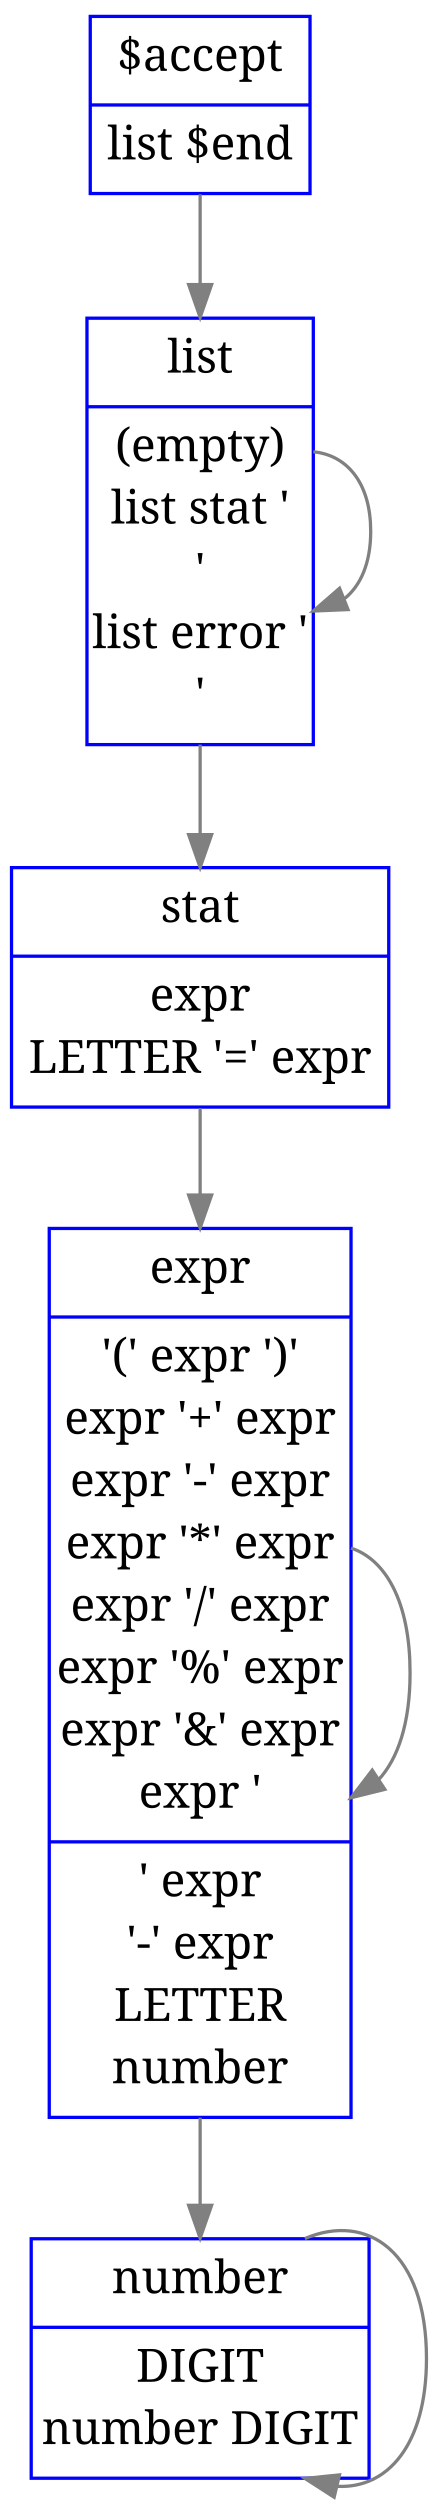
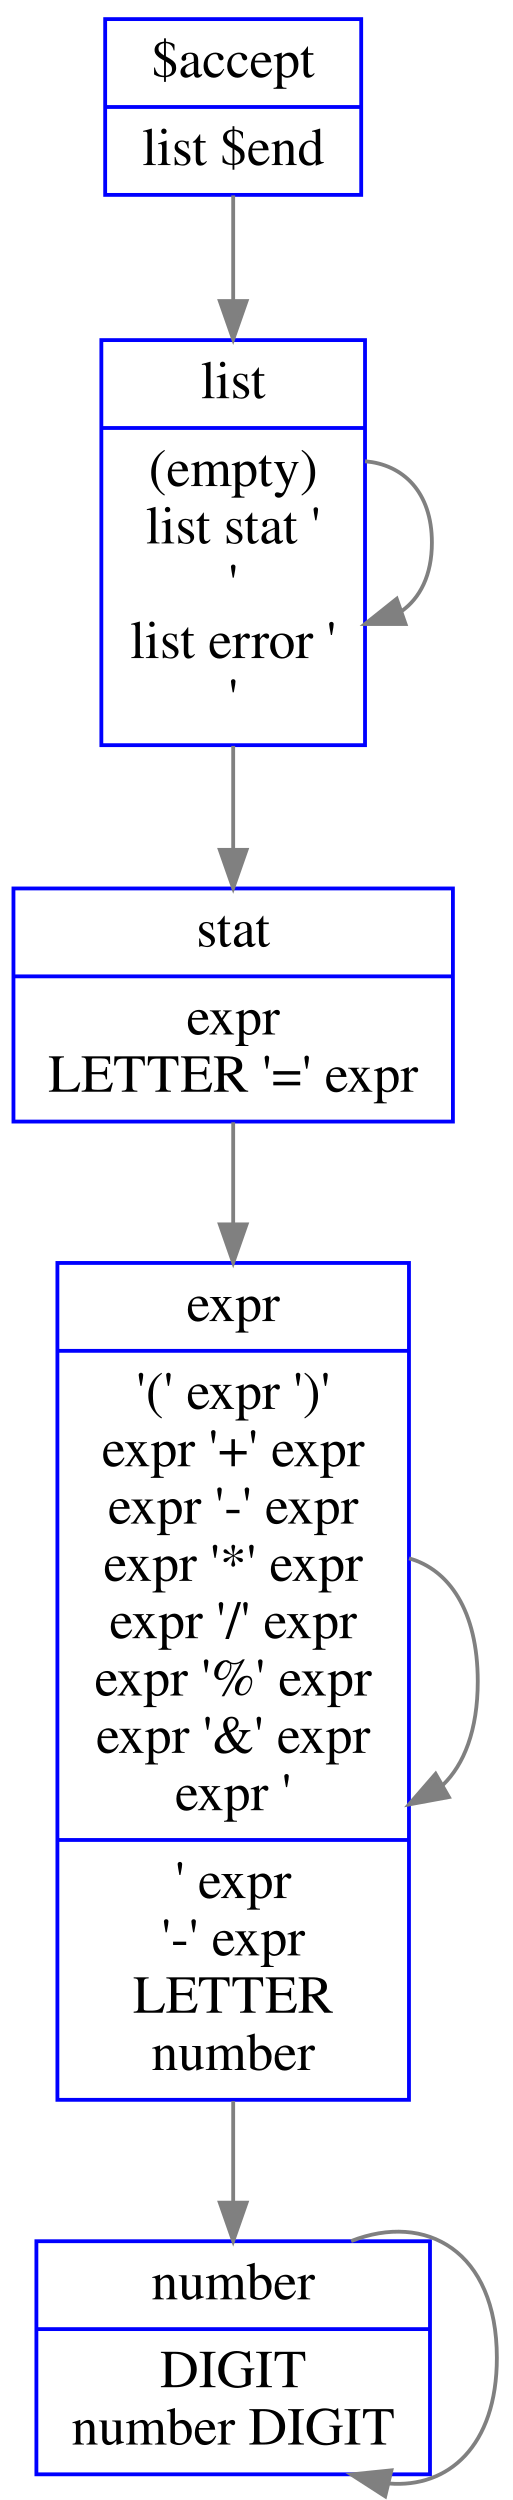
- <svg xmlns="http://www.w3.org/2000/svg" width="134pt" height="762pt" viewBox="0.00 0.00 134.00 762.14">
-   <g id="graph1" class="graph" transform="scale(1 1) rotate(0) translate(4 758.144)">
-     <polygon fill="white" stroke="white" points="-4,5 -4,-758.144 131,-758.144 131,5 -4,5" />
+ <svg xmlns="http://www.w3.org/2000/svg" width="134pt" height="654pt" viewBox="0.00 0.00 134.00 654.22">
+   <g id="graph0" class="graph" transform="scale(1 1) rotate(0) translate(4 650.218)">
+     <polygon fill="white" stroke="white" points="-4,5 -4,-650.218 131,-650.218 131,5 -4,5" />
    <g id="node1" class="node">
-       <polygon fill="none" stroke="blue" points="5.5,-2.644 5.5,-75.644 108.5,-75.644 108.5,-2.644 5.5,-2.644" />
-       <text text-anchor="middle" x="57" y="-59.044" font-family="Times Roman,serif" font-size="14.00">number</text>
-       <polyline fill="none" stroke="blue" points="5.5,-48.644 108.5,-48.644 " />
-       <text text-anchor="middle" x="57" y="-32.044" font-family="Times Roman,serif" font-size="14.00">DIGIT </text>
-       <text text-anchor="middle" x="57" y="-13.044" font-family="Times Roman,serif" font-size="14.00">number DIGIT </text>
+       <polygon fill="none" stroke="blue" points="5.5,-2.718 5.5,-63.718 108.5,-63.718 108.5,-2.718 5.5,-2.718" />
+       <text text-anchor="middle" x="57" y="-48.518" font-family="Times,serif" font-size="14.00">number</text>
+       <polyline fill="none" stroke="blue" points="5.5,-40.718 108.5,-40.718 " />
+       <text text-anchor="middle" x="57" y="-25.518" font-family="Times,serif" font-size="14.00">DIGIT </text>
+       <text text-anchor="middle" x="57" y="-10.518" font-family="Times,serif" font-size="14.00">number DIGIT </text>
+     </g>
+     <g id="edge1" class="edge">
+       <path fill="none" stroke="grey" d="M87.865,-63.751C107.351,-71.411 126,-61.234 126,-33.218 126,-10.018 113.211,0.949 97.748,-0.316" />
+       <polygon fill="grey" stroke="grey" points="96.773,3.049 87.865,-2.686 98.405,-3.758 96.773,3.049" />
+     </g>
+     <g id="node2" class="node">
+       <polygon fill="none" stroke="blue" points="11,-100.718 11,-319.718 103,-319.718 103,-100.718 11,-100.718" />
+       <text text-anchor="middle" x="57" y="-304.518" font-family="Times,serif" font-size="14.00">expr</text>
+       <polyline fill="none" stroke="blue" points="11,-296.718 103,-296.718 " />
+       <text text-anchor="middle" x="57" y="-281.518" font-family="Times,serif" font-size="14.00">'(' expr ')' </text>
+       <text text-anchor="middle" x="57" y="-266.518" font-family="Times,serif" font-size="14.00">expr '+' expr </text>
+       <text text-anchor="middle" x="57" y="-251.518" font-family="Times,serif" font-size="14.00">expr '-' expr </text>
+       <text text-anchor="middle" x="57" y="-236.518" font-family="Times,serif" font-size="14.00">expr '*' expr </text>
+       <text text-anchor="middle" x="57" y="-221.518" font-family="Times,serif" font-size="14.00">expr '/' expr </text>
+       <text text-anchor="middle" x="57" y="-206.518" font-family="Times,serif" font-size="14.00">expr '%' expr </text>
+       <text text-anchor="middle" x="57" y="-191.518" font-family="Times,serif" font-size="14.00">expr '&amp;' expr </text>
+       <text text-anchor="middle" x="57" y="-176.518" font-family="Times,serif" font-size="14.00">expr '</text>
+       <polyline fill="none" stroke="blue" points="11,-168.718 103,-168.718 " />
+       <text text-anchor="middle" x="57" y="-153.518" font-family="Times,serif" font-size="14.00">' expr </text>
+       <text text-anchor="middle" x="57" y="-138.518" font-family="Times,serif" font-size="14.00">'-' expr </text>
+       <text text-anchor="middle" x="57" y="-123.518" font-family="Times,serif" font-size="14.00">LETTER </text>
+       <text text-anchor="middle" x="57" y="-108.518" font-family="Times,serif" font-size="14.00">number </text>
    </g>
    <g id="edge2" class="edge">
-       <path fill="none" stroke="grey" d="M88.939,-75.707C108.031,-83.832 126,-71.644 126,-39.144 126,-12.484 113.909,0.508 99.025,-0.169" />
-       <polygon fill="grey" stroke="grey" points="97.851,3.149 88.939,-2.582 99.479,-3.659 97.851,3.149" />
+       <path fill="none" stroke="grey" d="M57,-100.378C57,-91.099 57,-82.161 57,-74.016" />
+       <polygon fill="grey" stroke="grey" points="60.5,-73.806 57,-63.806 53.5,-73.806 60.5,-73.806" />
+     </g>
+     <g id="edge3" class="edge">
+       <path fill="none" stroke="grey" d="M103.024,-242.413C113.406,-239.512 121,-228.781 121,-210.218 121,-197.457 117.411,-188.396 111.794,-183.037" />
+       <polygon fill="grey" stroke="grey" points="113.443,-179.948 103.024,-178.024 109.969,-186.025 113.443,-179.948" />
    </g>
    <g id="node3" class="node">
-       <polygon fill="none" stroke="blue" points="11,-112.644 11,-383.644 103,-383.644 103,-112.644 11,-112.644" />
-       <text text-anchor="middle" x="57" y="-367.044" font-family="Times Roman,serif" font-size="14.00">expr</text>
-       <polyline fill="none" stroke="blue" points="11,-356.644 103,-356.644 " />
-       <text text-anchor="middle" x="57" y="-340.044" font-family="Times Roman,serif" font-size="14.00">'(' expr ')' </text>
-       <text text-anchor="middle" x="57" y="-321.044" font-family="Times Roman,serif" font-size="14.00">expr '+' expr </text>
-       <text text-anchor="middle" x="57" y="-302.044" font-family="Times Roman,serif" font-size="14.00">expr '-' expr </text>
-       <text text-anchor="middle" x="57" y="-283.044" font-family="Times Roman,serif" font-size="14.00">expr '*' expr </text>
-       <text text-anchor="middle" x="57" y="-264.044" font-family="Times Roman,serif" font-size="14.00">expr '/' expr </text>
-       <text text-anchor="middle" x="57" y="-245.044" font-family="Times Roman,serif" font-size="14.00">expr '%' expr </text>
-       <text text-anchor="middle" x="57" y="-226.044" font-family="Times Roman,serif" font-size="14.00">expr '&amp;' expr </text>
-       <text text-anchor="middle" x="57" y="-207.044" font-family="Times Roman,serif" font-size="14.00">expr '</text>
-       <polyline fill="none" stroke="blue" points="11,-196.644 103,-196.644 " />
-       <text text-anchor="middle" x="57" y="-180.044" font-family="Times Roman,serif" font-size="14.00">' expr </text>
-       <text text-anchor="middle" x="57" y="-161.044" font-family="Times Roman,serif" font-size="14.00">'-' expr </text>
-       <text text-anchor="middle" x="57" y="-142.044" font-family="Times Roman,serif" font-size="14.00">LETTER </text>
-       <text text-anchor="middle" x="57" y="-123.044" font-family="Times Roman,serif" font-size="14.00">number </text>
+       <polygon fill="none" stroke="blue" points="23.5,-599.218 23.5,-645.218 90.5,-645.218 90.5,-599.218 23.5,-599.218" />
+       <text text-anchor="middle" x="57" y="-630.018" font-family="Times,serif" font-size="14.00">$accept</text>
+       <polyline fill="none" stroke="blue" points="23.5,-622.218 90.5,-622.218 " />
+       <text text-anchor="middle" x="57" y="-607.018" font-family="Times,serif" font-size="14.00">list $end </text>
+     </g>
+     <g id="node4" class="node">
+       <polygon fill="none" stroke="blue" points="22.5,-455.218 22.5,-561.218 91.5,-561.218 91.5,-455.218 22.5,-455.218" />
+       <text text-anchor="middle" x="57" y="-546.018" font-family="Times,serif" font-size="14.00">list</text>
+       <polyline fill="none" stroke="blue" points="22.5,-538.218 91.5,-538.218 " />
+       <text text-anchor="middle" x="57" y="-523.018" font-family="Times,serif" font-size="14.00">(empty) </text>
+       <text text-anchor="middle" x="57" y="-508.018" font-family="Times,serif" font-size="14.00">list stat '</text>
+       <text text-anchor="middle" x="57" y="-493.018" font-family="Times,serif" font-size="14.00">' </text>
+       <text text-anchor="middle" x="57" y="-478.018" font-family="Times,serif" font-size="14.00">list error '</text>
+       <text text-anchor="middle" x="57" y="-463.018" font-family="Times,serif" font-size="14.00">' </text>
    </g>
    <g id="edge4" class="edge">
-       <path fill="none" stroke="grey" d="M57,-112.536C57,-103.186 57,-94.201 57,-85.922" />
-       <polygon fill="grey" stroke="grey" points="60.5,-85.836 57,-75.836 53.5,-85.836 60.5,-85.836" />
+       <path fill="none" stroke="grey" d="M57,-599.091C57,-591.047 57,-581.51 57,-571.704" />
+       <polygon fill="grey" stroke="grey" points="60.5,-571.44 57,-561.44 53.5,-571.44 60.5,-571.44" />
+     </g>
+     <g id="node5" class="node">
+       <polygon fill="none" stroke="blue" points="-0.5,-356.718 -0.5,-417.718 114.5,-417.718 114.5,-356.718 -0.5,-356.718" />
+       <text text-anchor="middle" x="57" y="-402.518" font-family="Times,serif" font-size="14.00">stat</text>
+       <polyline fill="none" stroke="blue" points="-0.5,-394.718 114.5,-394.718 " />
+       <text text-anchor="middle" x="57" y="-379.518" font-family="Times,serif" font-size="14.00">expr </text>
+       <text text-anchor="middle" x="57" y="-364.518" font-family="Times,serif" font-size="14.00">LETTER '=' expr </text>
    </g>
    <g id="edge6" class="edge">
-       <path fill="none" stroke="grey" d="M103.024,-286.192C113.406,-282.764 121,-270.082 121,-248.144 121,-232.719 117.246,-221.87 111.408,-215.596" />
-       <polygon fill="grey" stroke="grey" points="113.305,-212.655 103.024,-210.096 109.466,-218.508 113.305,-212.655" />
+       <path fill="none" stroke="grey" d="M57,-455.023C57,-445.966 57,-436.68 57,-428.021" />
+       <polygon fill="grey" stroke="grey" points="60.5,-427.827 57,-417.828 53.5,-427.828 60.5,-427.827" />
    </g>
-     <g id="node6" class="node">
-       <polygon fill="none" stroke="blue" points="23.5,-699.144 23.5,-753.144 90.5,-753.144 90.5,-699.144 23.5,-699.144" />
-       <text text-anchor="middle" x="57" y="-736.544" font-family="Times Roman,serif" font-size="14.00">$accept</text>
-       <polyline fill="none" stroke="blue" points="23.5,-726.144 90.5,-726.144 " />
-       <text text-anchor="middle" x="57" y="-709.544" font-family="Times Roman,serif" font-size="14.00">list $end </text>
+     <g id="edge7" class="edge">
+       <path fill="none" stroke="grey" d="M91.504,-529.51C101.383,-528.675 109,-521.578 109,-508.218 109,-499.66 105.874,-493.672 101.03,-490.253" />
+       <polygon fill="grey" stroke="grey" points="102.099,-486.919 91.504,-486.927 99.791,-493.528 102.099,-486.919" />
    </g>
-     <g id="node7" class="node">
-       <polygon fill="none" stroke="blue" points="22.5,-531.144 22.5,-661.144 91.5,-661.144 91.5,-531.144 22.5,-531.144" />
-       <text text-anchor="middle" x="57" y="-644.544" font-family="Times Roman,serif" font-size="14.00">list</text>
-       <polyline fill="none" stroke="blue" points="22.5,-634.144 91.5,-634.144 " />
-       <text text-anchor="middle" x="57" y="-617.544" font-family="Times Roman,serif" font-size="14.00">(empty) </text>
-       <text text-anchor="middle" x="57" y="-598.544" font-family="Times Roman,serif" font-size="14.00">list stat '</text>
-       <text text-anchor="middle" x="57" y="-579.544" font-family="Times Roman,serif" font-size="14.00">' </text>
-       <text text-anchor="middle" x="57" y="-560.544" font-family="Times Roman,serif" font-size="14.00">list error '</text>
-       <text text-anchor="middle" x="57" y="-541.544" font-family="Times Roman,serif" font-size="14.00">' </text>
-     </g>
-     <g id="edge8" class="edge">
-       <path fill="none" stroke="grey" d="M57,-698.892C57,-690.714 57,-681.315 57,-671.597" />
-       <polygon fill="grey" stroke="grey" points="60.5,-671.391 57,-661.391 53.5,-671.391 60.5,-671.391" />
-     </g>
-     <g id="edge14" class="edge">
-       <path fill="none" stroke="grey" d="M91.504,-620.424C101.383,-619.472 109,-611.378 109,-596.144 109,-586.385 105.874,-579.556 101.03,-575.658" />
-       <polygon fill="grey" stroke="grey" points="102.09,-572.312 91.504,-571.864 99.5,-578.816 102.09,-572.312" />
-     </g>
-     <g id="node9" class="node">
-       <polygon fill="none" stroke="blue" points="-0.5,-420.644 -0.5,-493.644 114.5,-493.644 114.5,-420.644 -0.5,-420.644" />
-       <text text-anchor="middle" x="57" y="-477.044" font-family="Times Roman,serif" font-size="14.00">stat</text>
-       <polyline fill="none" stroke="blue" points="-0.5,-466.644 114.5,-466.644 " />
-       <text text-anchor="middle" x="57" y="-450.044" font-family="Times Roman,serif" font-size="14.00">expr </text>
-       <text text-anchor="middle" x="57" y="-431.044" font-family="Times Roman,serif" font-size="14.00">LETTER '=' expr </text>
-     </g>
-     <g id="edge12" class="edge">
-       <path fill="none" stroke="grey" d="M57,-531.121C57,-521.878 57,-512.529 57,-503.732" />
-       <polygon fill="grey" stroke="grey" points="60.5,-503.697 57,-493.697 53.5,-503.697 60.5,-503.697" />
-     </g>
-     <g id="edge10" class="edge">
-       <path fill="none" stroke="grey" d="M57,-420.26C57,-412.259 57,-403.33 57,-393.864" />
-       <polygon fill="grey" stroke="grey" points="60.5,-393.821 57,-383.821 53.5,-393.821 60.5,-393.821" />
+     <g id="edge5" class="edge">
+       <path fill="none" stroke="grey" d="M57,-356.532C57,-348.643 57,-339.619 57,-330.016" />
+       <polygon fill="grey" stroke="grey" points="60.5,-329.822 57,-319.822 53.5,-329.822 60.5,-329.822" />
    </g>
  </g>
</svg>
